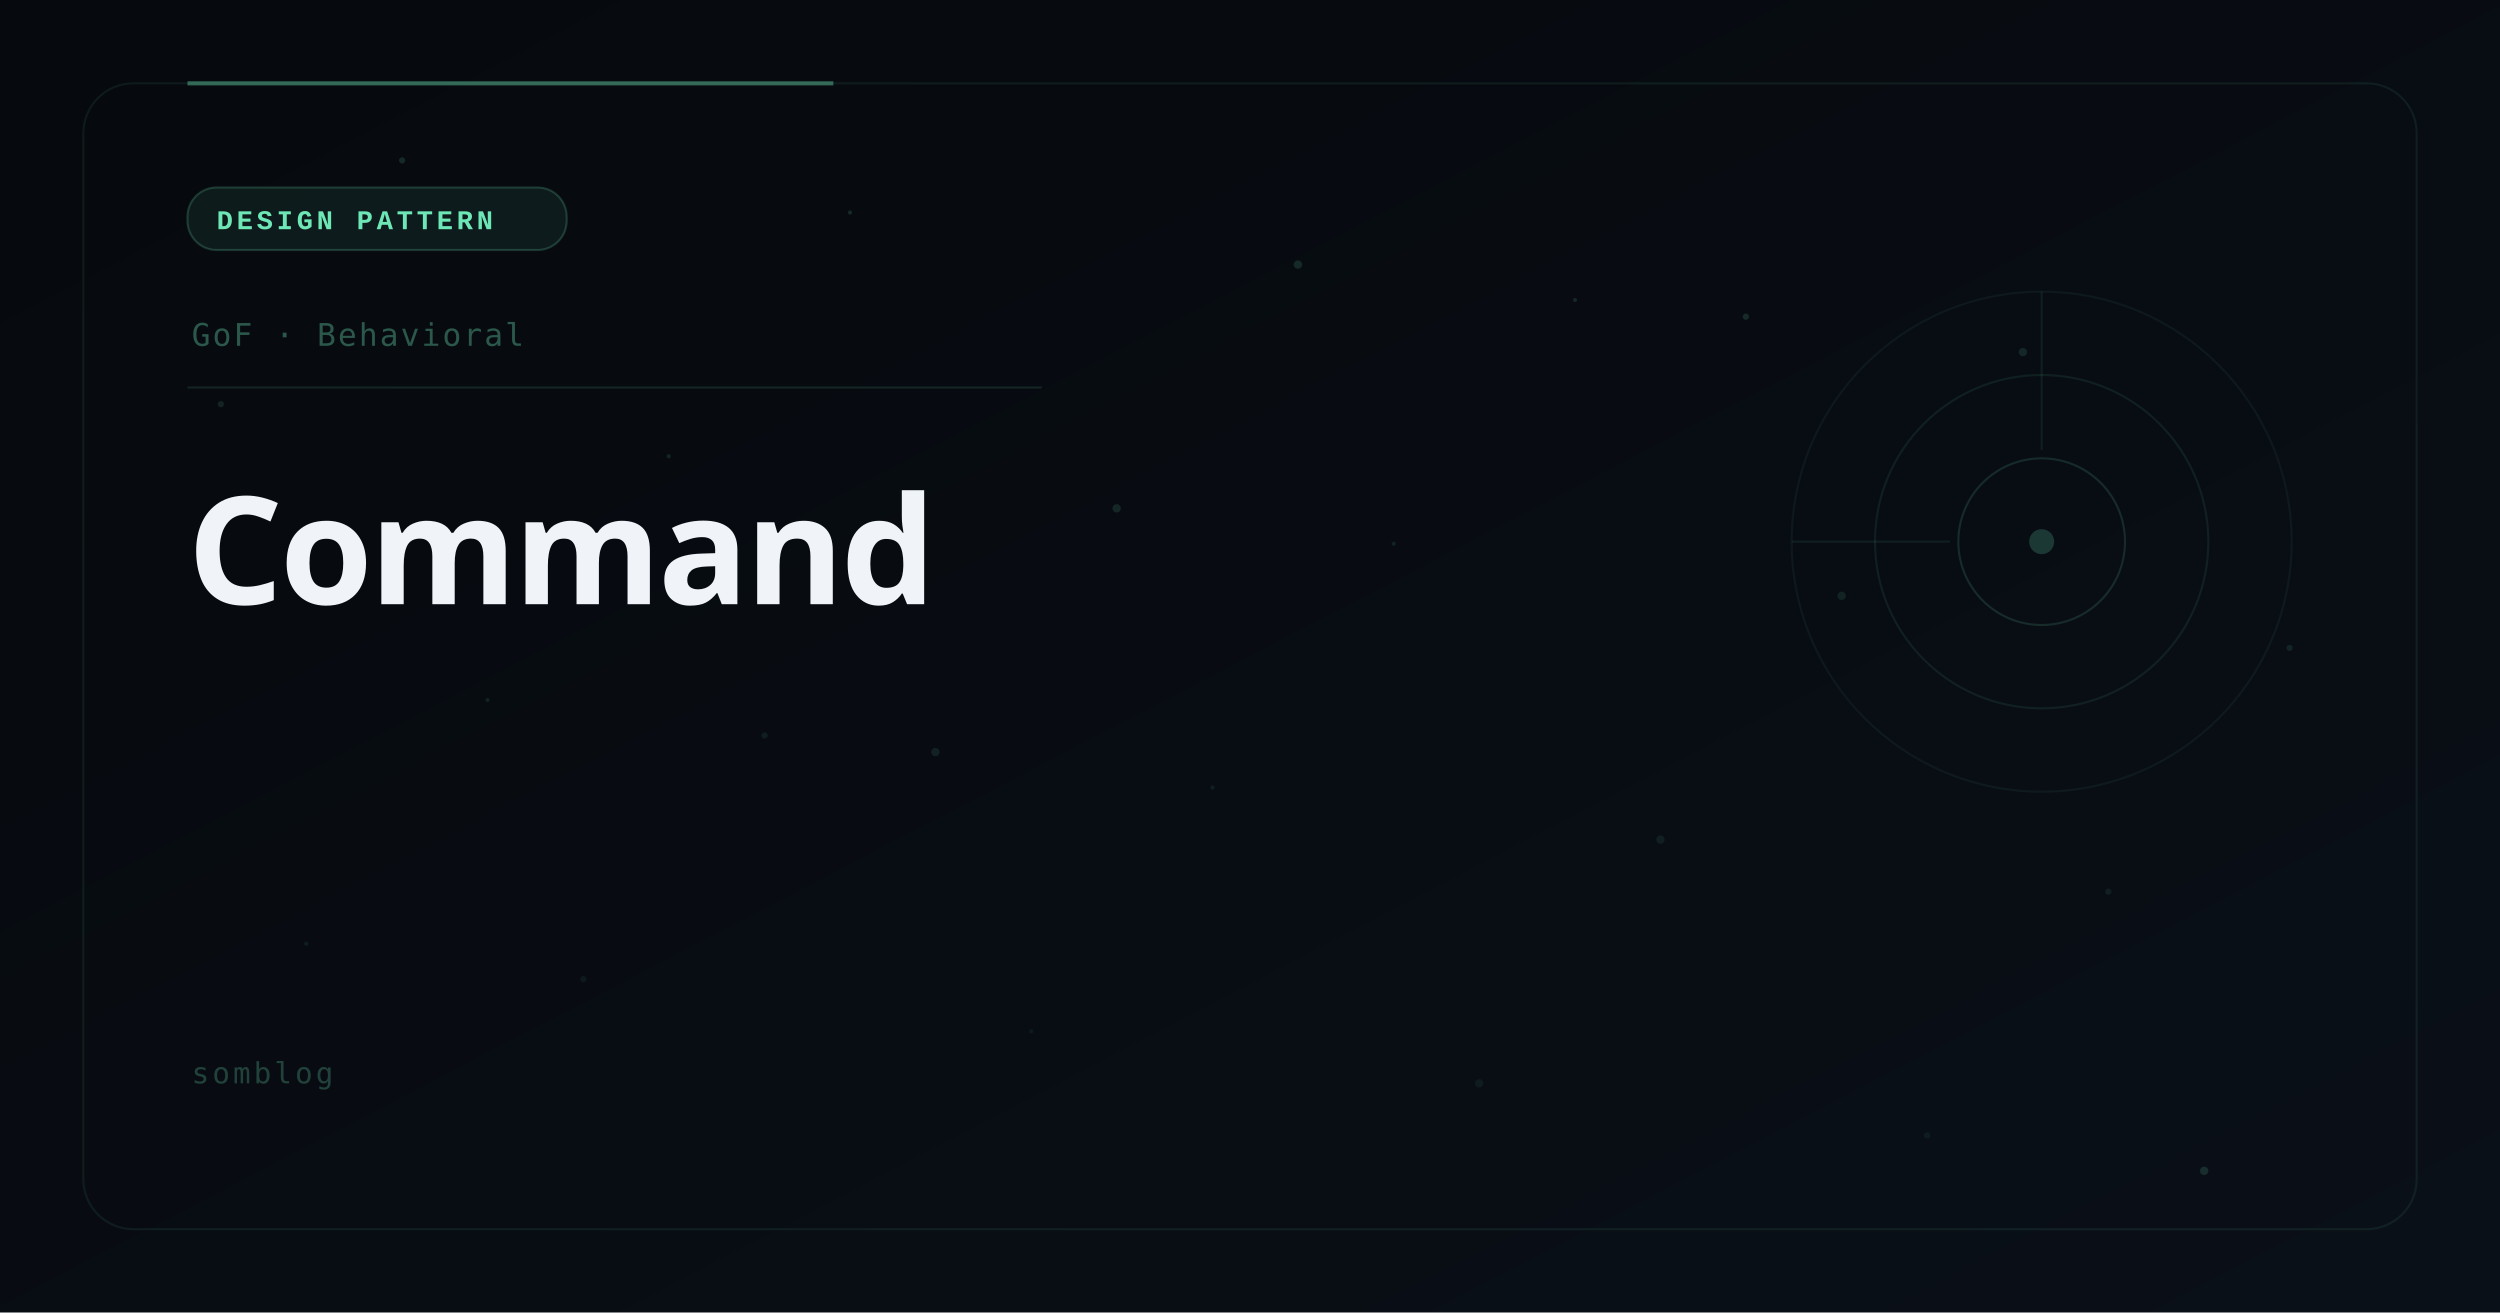
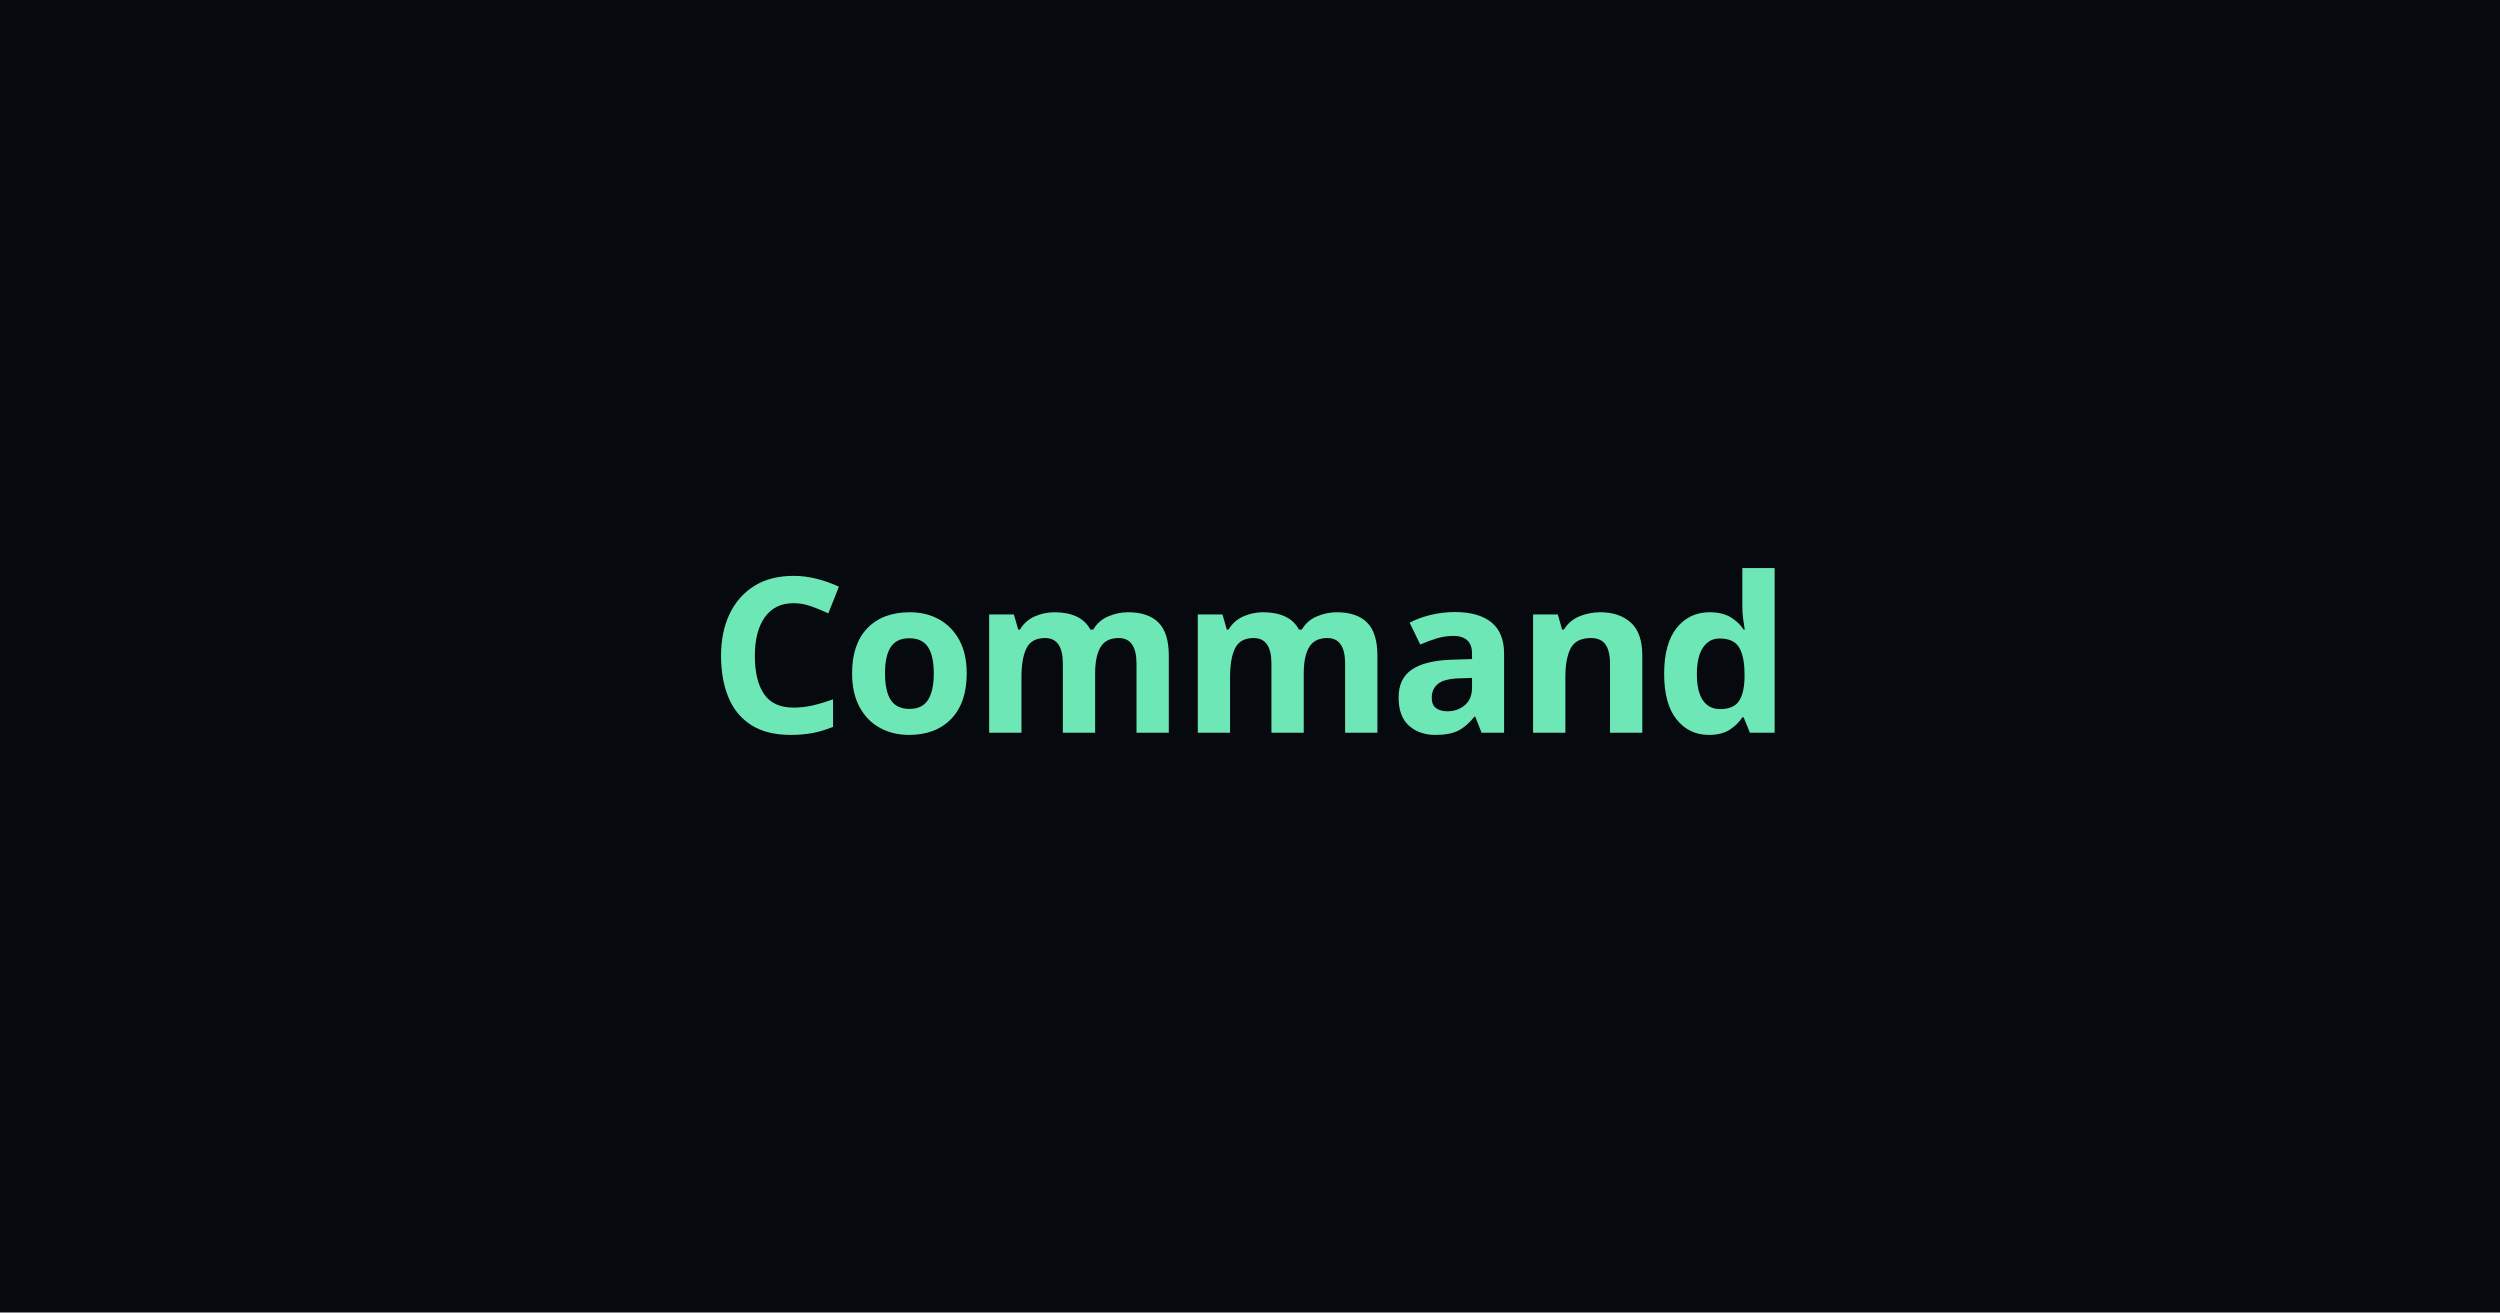
<svg xmlns="http://www.w3.org/2000/svg" width="1200" height="630" viewBox="0 0 1200 630">
-   <defs>
-     <linearGradient id="bg" x1="0" y1="0" x2="1" y2="1">
-       <stop offset="0%" stop-color="#06090d" />
-       <stop offset="100%" stop-color="#0a1018" />
-     </linearGradient>
-   </defs>
-   <rect width="1200" height="630" fill="url(#bg)" />
-   <g>
-     <circle cx="449" cy="361" r="2" fill="#6ee7b7" opacity="0.1" />
-     <circle cx="838" cy="152" r="1.5" fill="#6ee7b7" opacity="0.14" />
-     <circle cx="147" cy="453" r="1" fill="#6ee7b7" opacity="0.08" />
-     <circle cx="536" cy="244" r="2" fill="#6ee7b7" opacity="0.12" />
-     <circle cx="925" cy="545" r="1.5" fill="#6ee7b7" opacity="0.06" />
-     <circle cx="234" cy="336" r="1" fill="#6ee7b7" opacity="0.1" />
-     <circle cx="623" cy="127" r="2" fill="#6ee7b7" opacity="0.14" />
-     <circle cx="1012" cy="428" r="1.5" fill="#6ee7b7" opacity="0.08" />
-     <circle cx="321" cy="219" r="1" fill="#6ee7b7" opacity="0.12" />
-     <circle cx="710" cy="520" r="2" fill="#6ee7b7" opacity="0.06" />
-     <circle cx="1099" cy="311" r="1.5" fill="#6ee7b7" opacity="0.1" />
-     <circle cx="408" cy="102" r="1" fill="#6ee7b7" opacity="0.14" />
-     <circle cx="797" cy="403" r="2" fill="#6ee7b7" opacity="0.08" />
-     <circle cx="106" cy="194" r="1.5" fill="#6ee7b7" opacity="0.12" />
-     <circle cx="495" cy="495" r="1" fill="#6ee7b7" opacity="0.06" />
-     <circle cx="884" cy="286" r="2" fill="#6ee7b7" opacity="0.1" />
-     <circle cx="193" cy="77" r="1.5" fill="#6ee7b7" opacity="0.14" />
-     <circle cx="582" cy="378" r="1" fill="#6ee7b7" opacity="0.08" />
-     <circle cx="971" cy="169" r="2" fill="#6ee7b7" opacity="0.12" />
-     <circle cx="280" cy="470" r="1.5" fill="#6ee7b7" opacity="0.06" />
-     <circle cx="669" cy="261" r="1" fill="#6ee7b7" opacity="0.1" />
-     <circle cx="1058" cy="562" r="2" fill="#6ee7b7" opacity="0.14" />
-     <circle cx="367" cy="353" r="1.5" fill="#6ee7b7" opacity="0.08" />
-     <circle cx="756" cy="144" r="1" fill="#6ee7b7" opacity="0.12" />
-   </g>
-   <rect x="40" y="40" width="1120" height="550" rx="24" fill="none" stroke="#6ee7b7" stroke-opacity="0.08" stroke-width="1" />
-   <line x1="90" y1="40" x2="400" y2="40" stroke="#6ee7b7" stroke-opacity="0.4" stroke-width="2" />
-   <rect x="90" y="90" rx="14" width="182" height="30" fill="#6ee7b7" fill-opacity="0.08" stroke="#6ee7b7" stroke-opacity="0.2" stroke-width="1" />
-   <text x="104" y="110" fill="#6ee7b7" font-size="13" font-weight="600" font-family="'SF Mono','SFMono-Regular',Consolas,'Liberation Mono',monospace" letter-spacing="1.8">DESIGN PATTERN</text>
-   <text x="92" y="166" fill="#6ee7b7" fill-opacity="0.35" font-size="15" font-weight="500" font-family="'SF Mono','SFMono-Regular',Consolas,monospace" letter-spacing="1">GoF · Behavioral</text>
-   <line x1="90" y1="186" x2="500" y2="186" stroke="#6ee7b7" stroke-opacity="0.12" stroke-width="1" />
-   <text x="90" y="290" fill="#f0f4f8" font-size="72" font-weight="800" font-family="'Pretendard','Segoe UI',system-ui,sans-serif" letter-spacing="-1.5">Command</text>
-   <text x="92" y="520" fill="#6ee7b7" fill-opacity="0.25" font-size="14" font-family="'SF Mono','SFMono-Regular',Consolas,monospace" letter-spacing="1.5">somblog</text>
-   <circle cx="980" cy="260" r="120" fill="none" stroke="#6ee7b7" stroke-opacity="0.06" stroke-width="1" />
-   <circle cx="980" cy="260" r="80" fill="none" stroke="#6ee7b7" stroke-opacity="0.09" stroke-width="1" />
-   <circle cx="980" cy="260" r="40" fill="none" stroke="#6ee7b7" stroke-opacity="0.14" stroke-width="1" />
-   <circle cx="980" cy="260" r="6" fill="#6ee7b7" opacity="0.2" />
-   <line x1="860" y1="260" x2="936" y2="260" stroke="#6ee7b7" stroke-opacity="0.08" stroke-width="1" />
-   <line x1="980" y1="140" x2="980" y2="216" stroke="#6ee7b7" stroke-opacity="0.08" stroke-width="1" />
+   <rect width="1200" height="630" fill="#06090d" />
+   <text x="600" y="315" text-anchor="middle" dominant-baseline="middle" fill="#6ee7b7" font-size="104" font-weight="800" font-family="'Pretendard','Segoe UI',system-ui,sans-serif" letter-spacing="-2">Command</text>
</svg>
